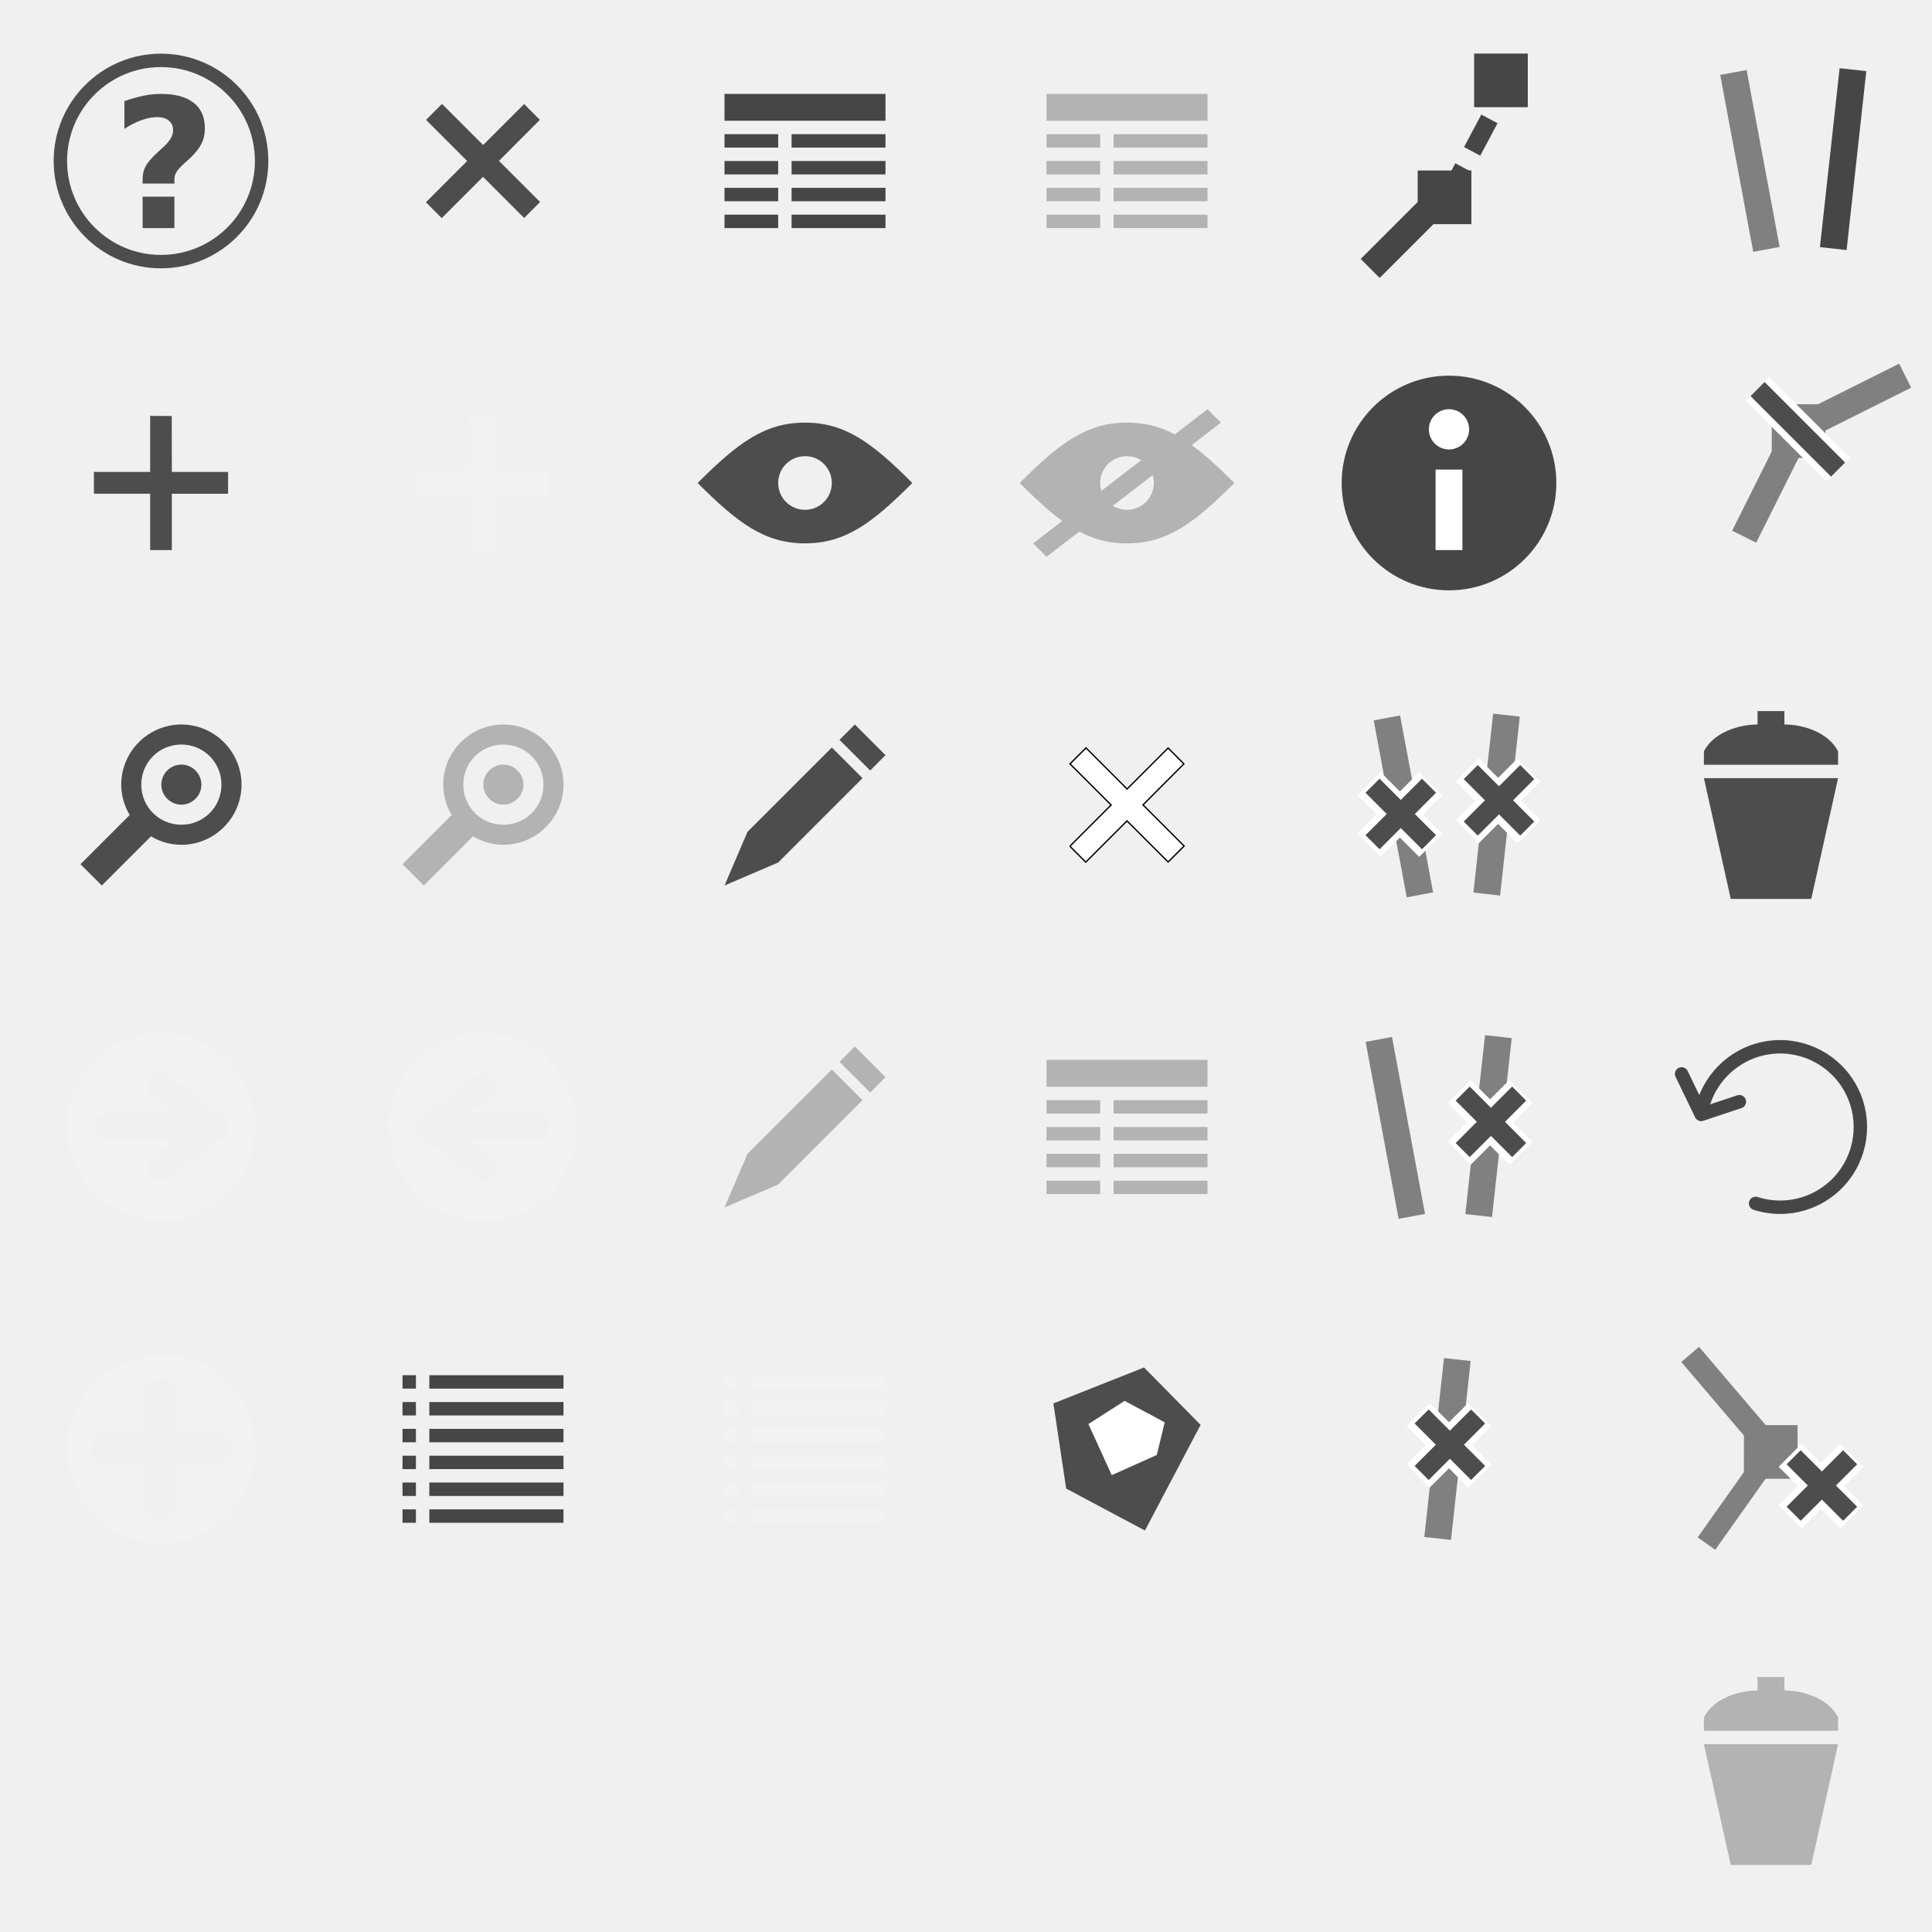
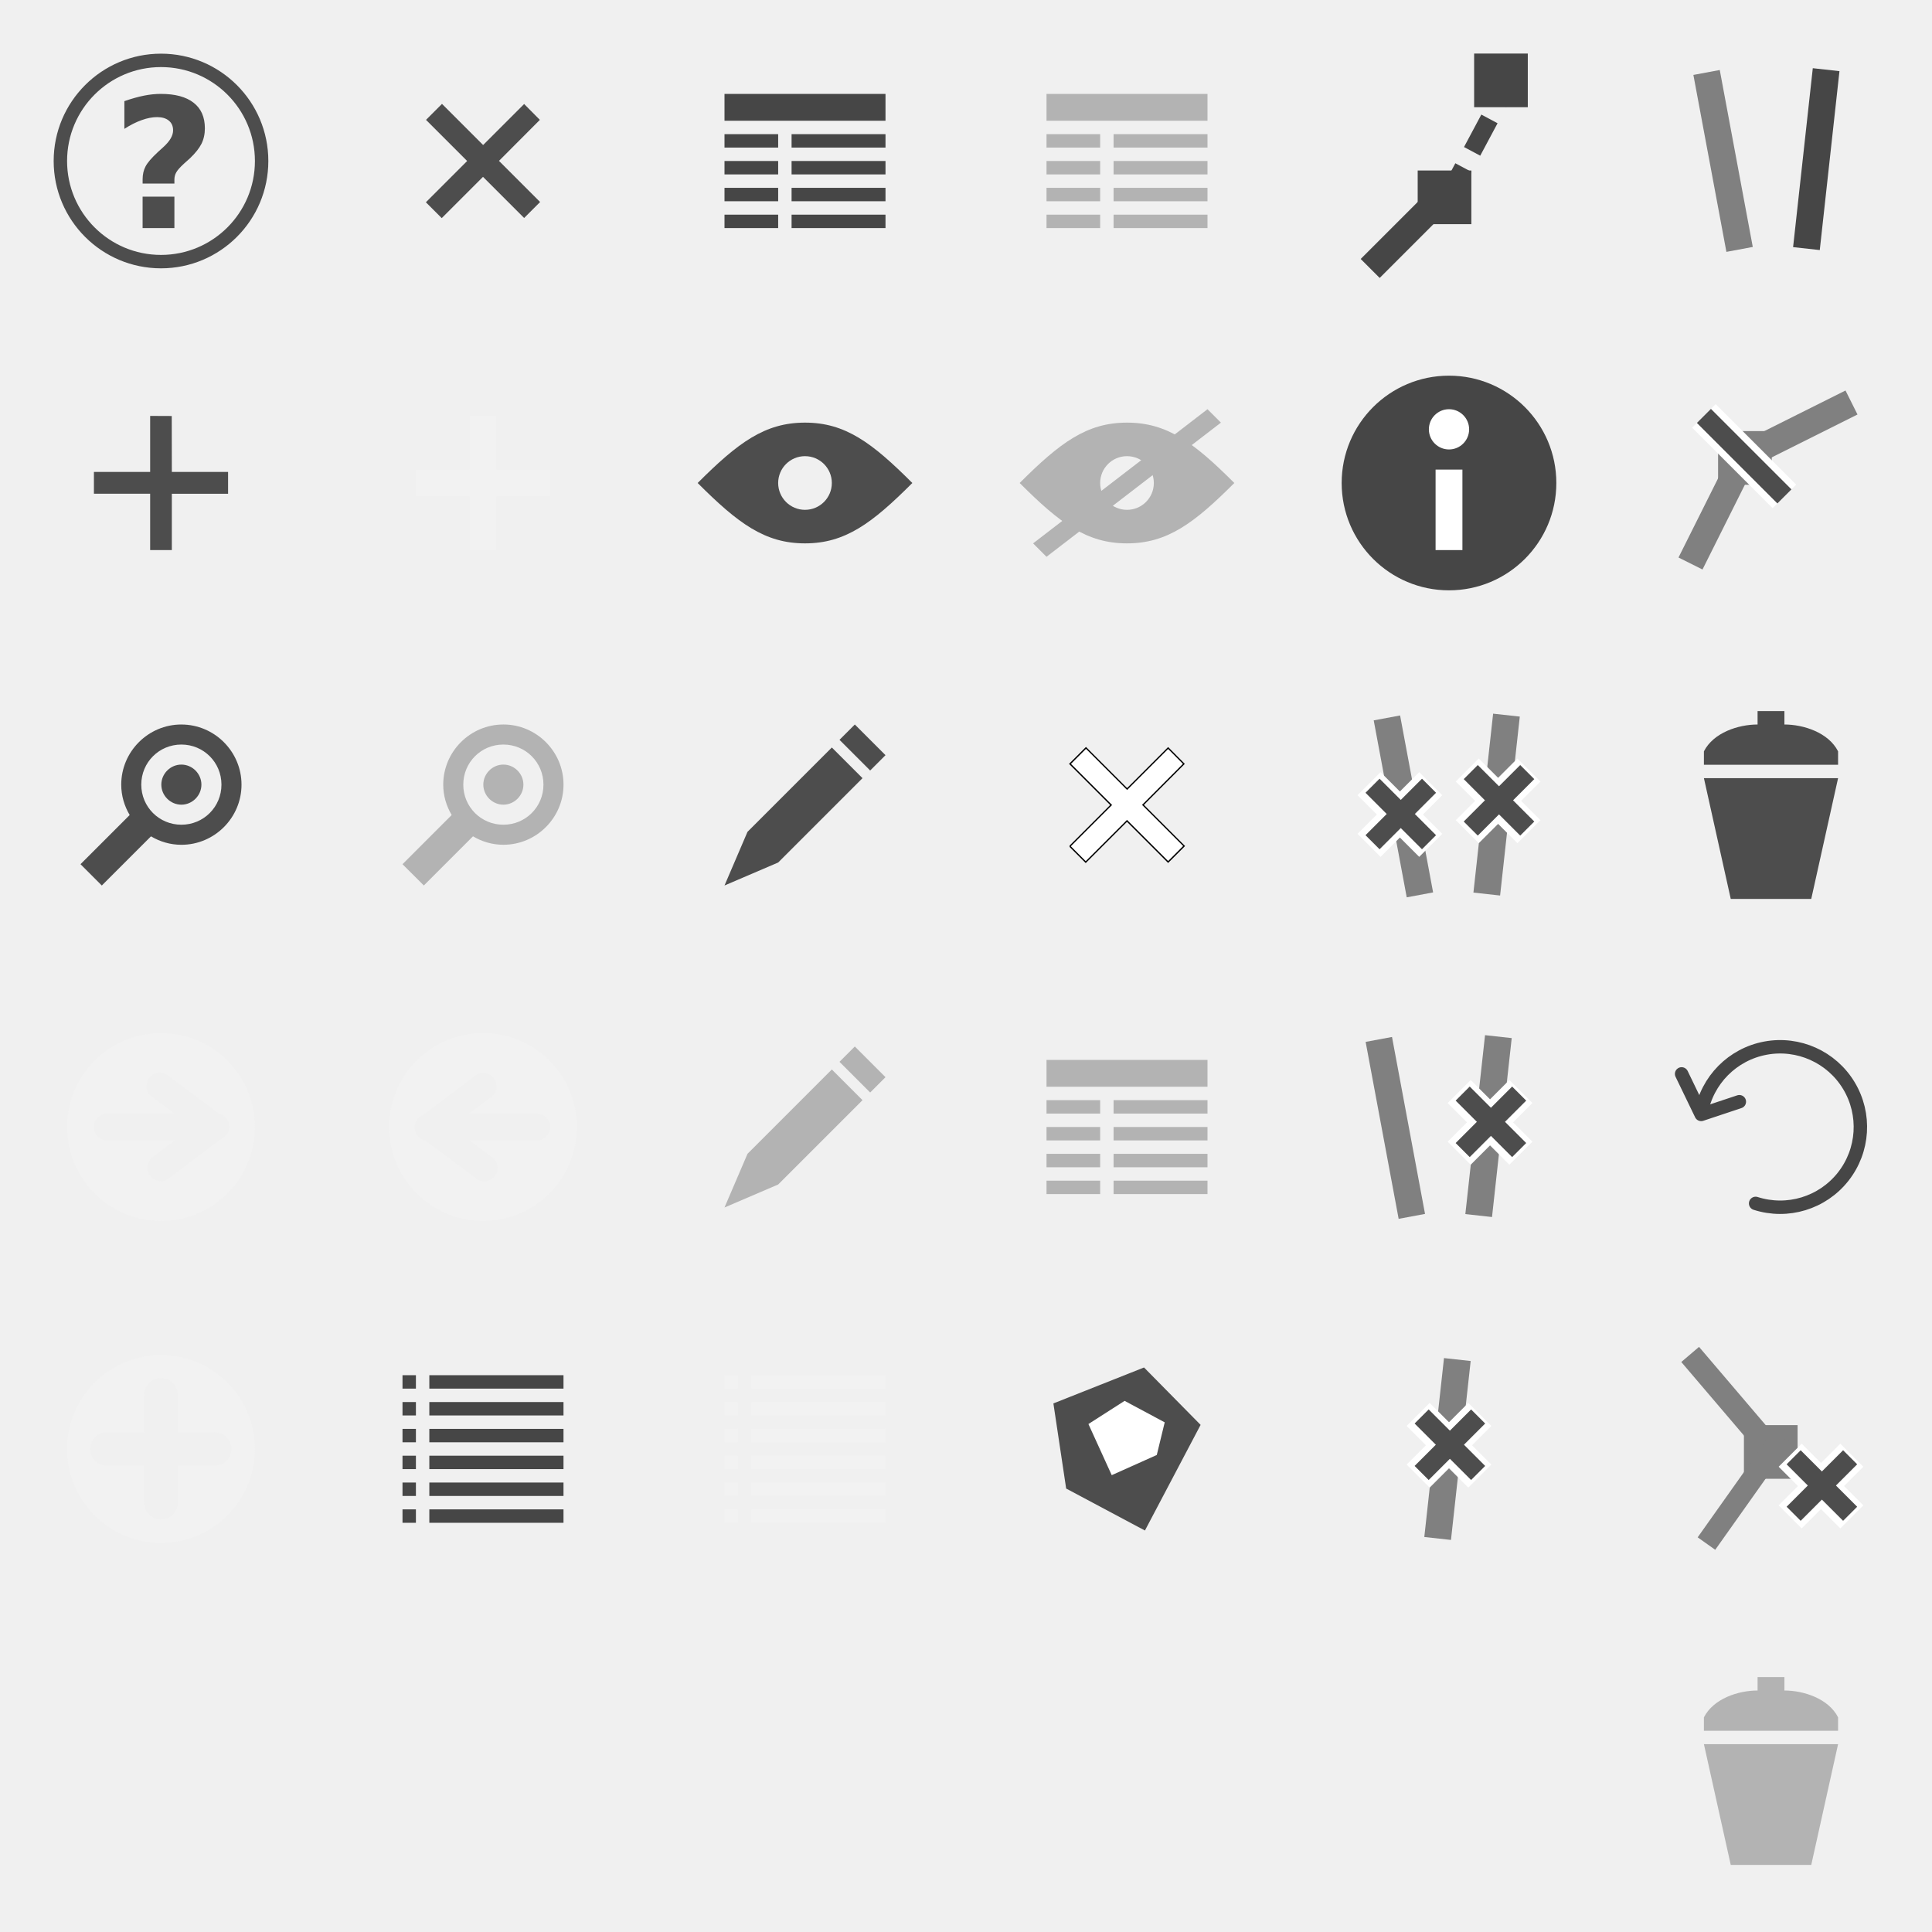
<svg xmlns="http://www.w3.org/2000/svg" width="144" height="144" id="svg2" version="1.1">
  <defs id="defs4" />
  <g id="layer1" transform="translate(0,-812.3622)">
    <text xml:space="preserve" style="font-style:normal;font-weight:normal;line-height:0%;font-family:sans-serif;letter-spacing:0px;word-spacing:0px;fill:#000000;fill-opacity:1;stroke:none" x="5.787" y="897.808" id="text4457">
      <tspan y="897.808" x="5.787" id="tspan4459" style="font-size:40px;line-height:1.25;font-family:sans-serif"> </tspan>
    </text>
    <g id="help" transform="translate(-23.2557,-119.3865)">
      <circle transform="matrix(1.071429,0,0,1.071429,26.68427,934.1058)" id="path3014" style="fill:none;stroke:#4d4d4d;stroke-width:0.933;stroke-miterlimit:4;stroke-dasharray:none;stroke-opacity:1" cx="8" cy="9" r="7" />
      <g id="text3784" style="font-style:normal;font-weight:normal;font-size:40px;line-height:125%;font-family:Sans;letter-spacing:0px;word-spacing:0px;fill:#4d4d4d;fill-opacity:1;stroke:none" transform="translate(27.2557,-100.6137)">
        <path id="path3789" style="font-weight:bold;font-size:12px;-inkscape-font-specification:'Sans Bold';fill:#4d4d4d" d="m 9,1046.046 h -2.37 v -0.322 c 0,-0.36 0.072,-0.677 0.217,-0.954 0.144,-0.281 0.449,-0.636 0.912,-1.066 l 0.42,-0.382 c 0.249,-0.228 0.431,-0.443 0.545,-0.645 0.118,-0.202 0.177,-0.404 0.177,-0.605 -4.6e-6,-0.307 -0.105,-0.546 -0.315,-0.717 -0.21,-0.176 -0.503,-0.263 -0.88,-0.263 -0.354,0 -0.737,0.075 -1.149,0.224 -0.411,0.145 -0.84,0.362 -1.287,0.651 v -2.066 c 0.53,-0.184 1.013,-0.32 1.451,-0.408 0.438,-0.088 0.86,-0.132 1.267,-0.132 1.068,0 1.882,0.219 2.442,0.658 0.56,0.434 0.84,1.07 0.84,1.908 -7e-6,0.43 -0.085,0.816 -0.256,1.158 -0.171,0.338 -0.462,0.702 -0.873,1.092 l -0.42,0.375 c -0.298,0.272 -0.492,0.491 -0.584,0.658 -0.092,0.162 -0.138,0.342 -0.138,0.539 v 0.296 m -2.37,0.974 h 2.37 v 2.342 h -2.37 v -2.342" />
      </g>
    </g>
    <path style="fill:#4d4d4d;fill-opacity:1;fill-rule:nonzero;stroke:none" d="m 60,843.862 c -3,0 -5,1.5 -8,4.5 3,3 5,4.5 8,4.5 3,0 5,-1.5 8,-4.5 -3,-3 -5,-4.5 -8,-4.5 z m 0,2.5 c 1.105,0 2,0.895 2,2 0,1.105 -0.895,2 -2,2 -1.105,0 -2,-0.895 -2,-2 0,-1.105 0.895,-2 2,-2 z" id="show" />
    <g id="hide" style="fill:#b3b3b3" transform="translate(75,-195)">
      <path id="path2990" transform="translate(0,1034.362)" d="m 9,4.5 c -3,-3.36e-5 -5,1.5 -8,4.5 3,3 5,4.5 8,4.5 3,-3.3e-5 5,-1.5 8,-4.5 -3,-3 -5,-4.5 -8,-4.5 z m 0,2.5 c 1.105,0 2,0.895 2,2 0,1.105 -0.895,2 -2,2 -1.105,0 -2,-0.895 -2,-2 0,-1.105 0.895,-2 2,-2 z" style="fill:#b3b3b3;fill-opacity:1;fill-rule:nonzero;stroke:none" />
      <path id="rect3787" d="m 2,1047.862 13,-10 1,1 -13,10 z" style="fill:#b3b3b3;fill-opacity:1;fill-rule:nonzero;stroke:none" />
    </g>
    <path style="fill:#b3b3b3;fill-opacity:1;fill-rule:nonzero;stroke:none" d="m 78,819.362 v 2 h 12 v -2 z m 0,3 v 1 h 4 v -1 z m 5,0 v 1 h 7 v -1 z m -5,2 v 1 h 4 v -1 z m 5,0 v 1 h 7 v -1 z m -5,2 v 1 h 4 v -1 z m 5,0 v 1 h 7 v -1 z m -5,2 v 1 h 4 v -1 z m 5,0 v 1 h 7 v -1 z" id="table-disabled" />
    <path style="fill:#f2f2f2;fill-opacity:1;fill-rule:nonzero;stroke:none" d="m 35,843.362 v 4 h -4 v 2 h 4 v 4 h 2 v -4 h 4 v -2 h -4 v -4 z" id="add-disabled" />
    <path style="color:#000000;font-style:normal;font-variant:normal;font-weight:normal;font-stretch:normal;font-size:medium;line-height:normal;font-family:Sans;-inkscape-font-specification:Sans;text-indent:0;text-align:start;text-decoration:none;text-decoration-line:none;letter-spacing:normal;word-spacing:normal;text-transform:none;writing-mode:lr-tb;direction:ltr;baseline-shift:baseline;text-anchor:start;display:inline;overflow:visible;visibility:visible;fill:#4d4d4d;fill-opacity:1;stroke:none;stroke-width:3;marker:none;enable-background:accumulate" d="m 13.518,866.362 c -2.467,0 -4.482,2.016 -4.482,4.483 0,0.83 0.234,1.596 0.63,2.265 l -3.665,3.665 1.588,1.588 3.665,-3.665 c 0.668,0.397 1.435,0.63 2.265,0.63 2.467,0 4.482,-2.016 4.482,-4.482 0,-2.467 -2.016,-4.483 -4.482,-4.483 z m 0,1.494 c 1.659,0 2.988,1.329 2.988,2.988 0,1.659 -1.329,2.988 -2.988,2.988 -1.659,0 -2.988,-1.329 -2.988,-2.988 0,-1.659 1.329,-2.988 2.988,-2.988 z m 0,1.494 c -0.816,0 -1.494,0.678 -1.494,1.494 0,0.816 0.678,1.494 1.494,1.494 0.816,0 1.494,-0.678 1.494,-1.494 0,-0.816 -0.678,-1.494 -1.494,-1.494 z" id="zoom" />
    <path id="zoom-disabled" d="m 37.518,866.362 c -2.467,0 -4.482,2.016 -4.482,4.482 0,0.83 0.234,1.596 0.63,2.264 l -3.665,3.666 1.588,1.587 3.665,-3.665 c 0.668,0.397 1.435,0.63 2.265,0.63 2.467,0 4.482,-2.016 4.482,-4.483 0,-2.467 -2.016,-4.482 -4.482,-4.482 z m 0,1.494 c 1.659,0 2.988,1.329 2.988,2.988 0,1.659 -1.329,2.988 -2.988,2.988 -1.659,0 -2.988,-1.329 -2.988,-2.988 0,-1.659 1.329,-2.988 2.988,-2.988 z m 0,1.494 c -0.816,0 -1.494,0.678 -1.494,1.494 0,0.816 0.678,1.494 1.494,1.494 0.816,0 1.494,-0.678 1.494,-1.494 0,-0.816 -0.678,-1.494 -1.494,-1.494 z" style="color:#000000;font-style:normal;font-variant:normal;font-weight:normal;font-stretch:normal;font-size:medium;line-height:normal;font-family:Sans;-inkscape-font-specification:Sans;text-indent:0;text-align:start;text-decoration:none;text-decoration-line:none;letter-spacing:normal;word-spacing:normal;text-transform:none;writing-mode:lr-tb;direction:ltr;baseline-shift:baseline;text-anchor:start;display:inline;overflow:visible;visibility:visible;fill:#b3b3b3;fill-opacity:1;stroke:none;stroke-width:3;marker:none;enable-background:accumulate" />
    <path style="fill:#f2f2f2;fill-opacity:1;stroke:none" d="m 36,889.362 c -3.866,0 -7,3.134 -7,7 0,3.866 3.134,7 7,7 3.866,0 7,-3.134 7,-7 0,-3.866 -3.134,-7 -7,-7 z m -0.156,2.969 a 1,1 0 0 1 0.094,0 1,1 0 0 1 0.656,1.812 l -1.625,1.219 h 5.031 a 1,1 0 1 1 0,2 h -5 l 1.594,1.188 a 1,1 0 1 1 -1.188,1.594 l -3.719,-2.781 a 1.004,1.004 0 0 1 -0.156,-1.906 l 3.875,-2.906 a 1,1 0 0 1 0.438,-0.219 z" id="path5321" />
    <path id="path5338" d="m 12,903.362 c 3.866,0 7,-3.134 7,-7 0,-3.866 -3.134,-7 -7,-7 -3.866,0 -7,3.134 -7,7 0,3.866 3.134,7 7,7 z m 0.156,-2.969 a 1,1 0 0 1 -0.094,0 1,1 0 0 1 -0.656,-1.813 l 1.625,-1.219 h -5.031 a 1,1 0 1 1 0,-2 h 5 l -1.594,-1.188 a 1,1 0 1 1 1.188,-1.594 l 3.719,2.781 a 1.004,1.004 0 0 1 0.156,1.906 l -3.875,2.906 a 1,1 0 0 1 -0.438,0.219 z" style="fill:#f2f2f2;fill-opacity:1;stroke:none" />
    <path style="fill:#f2f2f2;fill-opacity:1;stroke:none" d="m 12,913.362 c -3.866,0 -7,3.134 -7,7 0,3.866 3.134,7 7,7 3.866,0 7,-3.134 7,-7 0,-3.866 -3.134,-7 -7,-7 z m -0.156,1.719 a 1.25,1.25 0 0 1 0.125,0 1.25,1.25 0 0 1 1.281,1.281 v 2.75 h 2.75 a 1.25,1.25 0 1 1 0,2.5 h -2.75 v 2.75 a 1.25,1.25 0 1 1 -2.5,0 v -2.75 h -2.75 a 1.252,1.252 0 0 1 -0.125,-2.5 1.25,1.25 0 0 1 0.125,0 h 2.75 v -2.75 a 1.25,1.25 0 0 1 1.094,-1.281 z" id="path5340" />
    <path style="fill:#464646;fill-opacity:1;fill-rule:nonzero;stroke:none" d="m 54,819.362 v 2 h 12 v -2 z m 0,3 v 1 h 4 v -1 z m 5,0 v 1 h 7 v -1 z m -5,2 v 1 h 4 v -1 z m 5,0 v 1 h 7 v -1 z m -5,2 v 1 h 4 v -1 z m 5,0 v 1 h 7 v -1 z m -5,2 v 1 h 4 v -1 z m 5,0 v 1 h 7 v -1 z" id="table" />
    <g transform="translate(32,-48.00012)" style="font-style:normal;font-weight:normal;font-size:40px;line-height:125%;font-family:Sans;letter-spacing:0px;word-spacing:0px;fill:#4d4d4d;fill-opacity:1;stroke:none" id="text3784-6" />
    <g id="close" style="font-style:normal;font-weight:normal;font-size:40px;line-height:125%;font-family:Sans;letter-spacing:0px;word-spacing:0px;fill:#4d4d4d;fill-opacity:1;stroke:none" transform="translate(-3.999999,-172)">
      <path id="path4384" style="font-variant:normal;font-stretch:normal;font-size:20px;font-family:Arial;-inkscape-font-specification:Arial;fill:#4d4d4d" d="m 35.742,999.438 3.076,-3.076 -3.066,-3.066 1.191,-1.191 3.066,3.066 3.057,-3.057 1.172,1.182 -3.047,3.057 3.066,3.066 -1.191,1.191 -3.066,-3.066 -3.076,3.076 -1.182,-1.182" />
    </g>
    <path d="m 11.192,853.362 2e-6,-4.2 -4.192,1e-5 -3e-6,-1.627 h 4.192 v -4.173 l 1.609,0.007 0.007,4.167 h 4.192 l -3.9e-5,1.627 -4.192,4e-5 -1.5e-5,4.2 h -1.615" style="font-style:normal;font-variant:normal;font-weight:normal;font-stretch:normal;font-size:20px;line-height:125%;font-family:Arial;-inkscape-font-specification:Arial;letter-spacing:0px;word-spacing:0px;fill:#4d4d4d;fill-opacity:1;stroke:none" id="add" />
    <path style="fill:#4d4d4d;fill-opacity:1;stroke:none" d="m 63.714,866.362 -1.143,1.143 2.286,2.286 1.143,-1.143 z m -1.714,1.714 -6.286,6.286 2.286,2.286 6.286,-6.286 z m -6.286,6.286 -1.714,4 4,-1.714 z" id="edit" />
    <text xml:space="preserve" style="font-style:normal;font-weight:normal;line-height:0%;font-family:sans-serif;letter-spacing:0px;word-spacing:0px;fill:#000000;fill-opacity:1;stroke:none" x="39.647" y="918.797" id="text4457-6">
      <tspan y="918.797" x="39.647" id="tspan4459-6" style="font-size:30.476px;line-height:1.25;font-family:sans-serif"> </tspan>
    </text>
    <g id="text4356-2" style="font-style:normal;font-weight:normal;font-size:40px;line-height:125%;font-family:Sans;letter-spacing:0px;word-spacing:0px;fill:#ffffff;fill-opacity:1;stroke:#000000;stroke-width:0.1;stroke-dasharray:none;stroke-opacity:1" transform="translate(44,-124)">
      <path id="path4384-2" style="font-variant:normal;font-stretch:normal;font-size:20px;font-family:Arial;-inkscape-font-specification:Arial;fill:#ffffff;stroke:#000000;stroke-width:0.1;stroke-dasharray:none;stroke-opacity:1" d="m 35.742,999.438 3.076,-3.076 -3.066,-3.066 1.191,-1.191 3.066,3.066 3.057,-3.057 1.172,1.182 -3.047,3.057 3.066,3.066 -1.191,1.191 -3.066,-3.066 -3.076,3.076 -1.182,-1.182" />
    </g>
    <path style="fill:#b3b3b3;fill-opacity:1;fill-rule:nonzero;stroke:none" d="m 78,891.362 v 2 h 12 v -2 z m 0,3 v 1 h 4 v -1 z m 5,0 v 1 h 7 v -1 z m -5,2 v 1 h 4 v -1 z m 5,0 v 1 h 7 v -1 z m -5,2 v 1 h 4 v -1 z m 5,0 v 1 h 7 v -1 z m -5,2 v 1 h 4 v -1 z m 5,0 v 1 h 7 v -1 z" id="table-0" />
    <path style="fill:#b3b3b3;fill-opacity:1;stroke:none" d="m 63.714,890.362 -1.143,1.143 2.286,2.286 1.143,-1.143 z m -1.714,1.714 -6.286,6.286 2.286,2.286 6.286,-6.286 z m -6.286,6.286 -1.714,4 4,-1.714 z" id="path3684-2" />
    <path id="table-5-8-8-6" style="fill:#464646;fill-opacity:1;fill-rule:nonzero;stroke:none" d="m 30,914.862 v 1 h 1 v -1 z m 2,0 v 1 h 10 v -1 z m -2,2 v 1 h 1 v -1 z m 2,0 v 1 h 10 v -1 z m -2,2 v 1 h 1 v -1 z m 2,0 v 1 h 10 v -1 z m -2,2 v 1 h 1 v -1 z m 2,0 v 1 h 10 v -1 z m -2,2 v 1 h 1 v -1 z m 2,0 v 1 h 10 v -1 z m -2,2 v 1 h 1 v -1 z m 2,0 v 1 h 10 v -1 z" />
    <path id="table-5-8-8-6-1" style="fill:#f2f2f2;fill-opacity:1;fill-rule:nonzero;stroke:none" d="m 54,914.862 v 1 h 1 v -1 z m 2,0 v 1 h 10 v -1 z m -2,2 v 1 h 1 v -1 z m 2,0 v 1 h 10 v -1 z m -2,2 v 1 h 1 v -1 z m 2,0 v 1 h 10 v -1 z m -2,2 v 1 h 1 v -1 z m 2,0 v 1 h 10 v -1 z m -2,2 v 1 h 1 v -1 z m 2,0 v 1 h 10 v -1 z m -2,2 v 1 h 1 v -1 z m 2,0 v 1 h 10 v -1 z" />
    <g id="info" transform="translate(0,2)">
      <circle style="fill:#464646;fill-opacity:1;stroke:none" id="path3762" cx="108" cy="846.362" r="8" />
      <circle style="fill:#ffffff;fill-opacity:1;stroke:none" id="path3764" cx="108" cy="842.362" r="1.5" />
      <path style="fill:#ffffff;fill-opacity:1;stroke:none" d="m 107,845.362 h 2 v 6 h -2 z" id="rect4274" />
    </g>
    <g id="g4717" transform="translate(-54.78919,-113.977)">
      <path id="path3862" d="m 140.058,1028.263 4.217,4.278 -4.149,7.874 -5.871,-3.127 -0.952,-6.346 z" style="fill:#4d4d4d;fill-opacity:1;fill-rule:evenodd;stroke:none;stroke-width:1px;stroke-linecap:butt;stroke-linejoin:miter;stroke-opacity:1" />
      <path id="path3864" d="m 135.914,1032.478 1.737,3.811 3.358,-1.504 0.591,-2.433 -2.99,-1.601" style="fill:#ffffff;fill-rule:evenodd;stroke:none;stroke-width:1px;stroke-linecap:butt;stroke-linejoin:miter;stroke-opacity:1" />
    </g>
    <path style="fill:#4d4d4d;fill-opacity:1;fill-rule:nonzero;stroke:none" d="m 131,865.362 v 1 c -1.429,0 -3.286,0.6 -4,2 v 1 h 10 v -1 c -0.714,-1.4 -2.571,-2 -4,-2 v -1 z m -4,5 2,9 h 6 l 2,-9 z" id="delete" />
    <g id="g4797" transform="translate(-70.25992,-96.67438)">
      <path id="path4349-2-2-9-3-8" d="m 180.472,999.637 1.468,-13.336" style="fill:none;fill-rule:evenodd;stroke:#808080;stroke-width:2;stroke-linecap:butt;stroke-linejoin:miter;stroke-miterlimit:4;stroke-dasharray:none;stroke-opacity:1" />
      <path id="path4349-2-2-3-3" d="m 175.49,999.698 -2.461,-13.189" style="fill:none;fill-rule:evenodd;stroke:#808080;stroke-width:2;stroke-linecap:butt;stroke-linejoin:miter;stroke-miterlimit:4;stroke-dasharray:none;stroke-opacity:1" />
      <g id="g4621">
        <g id="g4400-8-39-2-3-1" transform="matrix(0.5744914,0,0,0.5744914,77.9098,445.5668)" style="stroke:#ffffff;stroke-width:4.224;stroke-miterlimit:4;stroke-dasharray:none">
          <path id="path4353-1-6-1-3-6" d="m 176,948.362 8,8" style="fill:none;fill-rule:evenodd;stroke:#ffffff;stroke-width:4.224;stroke-linecap:butt;stroke-linejoin:miter;stroke-miterlimit:4;stroke-dasharray:none;stroke-opacity:1" />
          <path id="path4355-9-7-1-7-3" d="m 176,956.362 8,-8" style="fill:none;fill-rule:evenodd;stroke:#ffffff;stroke-width:4.224;stroke-linecap:butt;stroke-linejoin:miter;stroke-miterlimit:4;stroke-dasharray:none;stroke-opacity:1" />
        </g>
        <g id="g4400-8-39-2-3" transform="matrix(0.5263104,0,0,0.5263104,86.64857,491.4128)" style="stroke:#000000;stroke-width:2.816;stroke-miterlimit:4;stroke-dasharray:none">
          <path id="path4353-1-6-1-3" d="m 176,948.362 8,8" style="fill:none;fill-rule:evenodd;stroke:#4d4d4d;stroke-width:2.816;stroke-linecap:butt;stroke-linejoin:miter;stroke-miterlimit:4;stroke-dasharray:none;stroke-opacity:1" />
          <path id="path4355-9-7-1-7" d="m 176,956.362 8,-8" style="fill:none;fill-rule:evenodd;stroke:#4d4d4d;stroke-width:2.816;stroke-linecap:butt;stroke-linejoin:miter;stroke-miterlimit:4;stroke-dasharray:none;stroke-opacity:1" />
        </g>
      </g>
    </g>
    <g id="g4779" transform="translate(-69.65754,-77.63734)">
      <path id="path4349-2-2-9-3-8-3" d="m 180.472,956.637 1.468,-13.336" style="fill:none;fill-rule:evenodd;stroke:#808080;stroke-width:2;stroke-linecap:butt;stroke-linejoin:miter;stroke-miterlimit:4;stroke-dasharray:none;stroke-opacity:1" />
      <path id="path4349-2-2-3-3-8" d="m 175.49,956.698 -2.461,-13.189" style="fill:none;fill-rule:evenodd;stroke:#808080;stroke-width:2;stroke-linecap:butt;stroke-linejoin:miter;stroke-miterlimit:4;stroke-dasharray:none;stroke-opacity:1" />
      <g id="g4621-7" transform="translate(0,-43)">
        <g id="g4400-8-39-2-3-1-3" transform="matrix(0.5744914,0,0,0.5744914,77.9098,445.5668)" style="stroke:#ffffff;stroke-width:4.224;stroke-miterlimit:4;stroke-dasharray:none">
          <path id="path4353-1-6-1-3-6-1" d="m 176,948.362 8,8" style="fill:none;fill-rule:evenodd;stroke:#ffffff;stroke-width:4.224;stroke-linecap:butt;stroke-linejoin:miter;stroke-miterlimit:4;stroke-dasharray:none;stroke-opacity:1" />
          <path id="path4355-9-7-1-7-3-3" d="m 176,956.362 8,-8" style="fill:none;fill-rule:evenodd;stroke:#ffffff;stroke-width:4.224;stroke-linecap:butt;stroke-linejoin:miter;stroke-miterlimit:4;stroke-dasharray:none;stroke-opacity:1" />
        </g>
        <g id="g4400-8-39-2-3-6" transform="matrix(0.5263104,0,0,0.5263104,86.64857,491.4128)" style="stroke:#000000;stroke-width:2.816;stroke-miterlimit:4;stroke-dasharray:none">
          <path id="path4353-1-6-1-3-5" d="m 176,948.362 8,8" style="fill:none;fill-rule:evenodd;stroke:#4d4d4d;stroke-width:2.816;stroke-linecap:butt;stroke-linejoin:miter;stroke-miterlimit:4;stroke-dasharray:none;stroke-opacity:1" />
          <path id="path4355-9-7-1-7-0" d="m 176,956.362 8,-8" style="fill:none;fill-rule:evenodd;stroke:#4d4d4d;stroke-width:2.816;stroke-linecap:butt;stroke-linejoin:miter;stroke-miterlimit:4;stroke-dasharray:none;stroke-opacity:1" />
        </g>
      </g>
      <g id="g4621-7-8" transform="translate(-7.321431,-41.98214)">
        <g id="g4400-8-39-2-3-1-3-3" transform="matrix(0.5744914,0,0,0.5744914,77.9098,445.5668)" style="stroke:#ffffff;stroke-width:4.224;stroke-miterlimit:4;stroke-dasharray:none">
          <path id="path4353-1-6-1-3-6-1-4" d="m 176,948.362 8,8" style="fill:none;fill-rule:evenodd;stroke:#ffffff;stroke-width:4.224;stroke-linecap:butt;stroke-linejoin:miter;stroke-miterlimit:4;stroke-dasharray:none;stroke-opacity:1" />
          <path id="path4355-9-7-1-7-3-3-1" d="m 176,956.362 8,-8" style="fill:none;fill-rule:evenodd;stroke:#ffffff;stroke-width:4.224;stroke-linecap:butt;stroke-linejoin:miter;stroke-miterlimit:4;stroke-dasharray:none;stroke-opacity:1" />
        </g>
        <g id="g4400-8-39-2-3-6-1" transform="matrix(0.5263104,0,0,0.5263104,86.64857,491.4128)" style="stroke:#000000;stroke-width:2.816;stroke-miterlimit:4;stroke-dasharray:none">
          <path id="path4353-1-6-1-3-5-9" d="m 176,948.362 8,8" style="fill:none;fill-rule:evenodd;stroke:#4d4d4d;stroke-width:2.816;stroke-linecap:butt;stroke-linejoin:miter;stroke-miterlimit:4;stroke-dasharray:none;stroke-opacity:1" />
          <path id="path4355-9-7-1-7-0-1" d="m 176,956.362 8,-8" style="fill:none;fill-rule:evenodd;stroke:#4d4d4d;stroke-width:2.816;stroke-linecap:butt;stroke-linejoin:miter;stroke-miterlimit:4;stroke-dasharray:none;stroke-opacity:1" />
        </g>
      </g>
    </g>
    <g id="g4859" transform="translate(-74.30072,-112.3795)">
      <path id="path4349-2-2-9-3-8-7" d="m 181.454,1039.41 1.468,-13.336" style="fill:none;fill-rule:evenodd;stroke:#808080;stroke-width:2;stroke-linecap:butt;stroke-linejoin:miter;stroke-miterlimit:4;stroke-dasharray:none;stroke-opacity:1" />
      <g transform="translate(0.9824624,39.77233)" id="g4621-0">
        <g id="g4400-8-39-2-3-1-1" transform="matrix(0.5744914,0,0,0.5744914,77.9098,445.5668)" style="stroke:#ffffff;stroke-width:4.224;stroke-miterlimit:4;stroke-dasharray:none">
          <path id="path4353-1-6-1-3-6-5" d="m 176,948.362 8,8" style="fill:none;fill-rule:evenodd;stroke:#ffffff;stroke-width:4.224;stroke-linecap:butt;stroke-linejoin:miter;stroke-miterlimit:4;stroke-dasharray:none;stroke-opacity:1" />
          <path id="path4355-9-7-1-7-3-31" d="m 176,956.362 8,-8" style="fill:none;fill-rule:evenodd;stroke:#ffffff;stroke-width:4.224;stroke-linecap:butt;stroke-linejoin:miter;stroke-miterlimit:4;stroke-dasharray:none;stroke-opacity:1" />
        </g>
        <g id="g4400-8-39-2-3-3" transform="matrix(0.5263104,0,0,0.5263104,86.64857,491.4128)" style="stroke:#000000;stroke-width:2.816;stroke-miterlimit:4;stroke-dasharray:none">
          <path id="path4353-1-6-1-3-3" d="m 176,948.362 8,8" style="fill:none;fill-rule:evenodd;stroke:#4d4d4d;stroke-width:2.816;stroke-linecap:butt;stroke-linejoin:miter;stroke-miterlimit:4;stroke-dasharray:none;stroke-opacity:1" />
          <path id="path4355-9-7-1-7-8" d="m 176,956.362 8,-8" style="fill:none;fill-rule:evenodd;stroke:#4d4d4d;stroke-width:2.816;stroke-linecap:butt;stroke-linejoin:miter;stroke-miterlimit:4;stroke-dasharray:none;stroke-opacity:1" />
        </g>
      </g>
    </g>
    <g id="g4976" transform="translate(-86.46445,-110.3339)">
      <rect y="1028.916" x="216.446" height="4" width="4" id="rect4918" style="fill:#808080;fill-opacity:1;stroke:none;stroke-width:2;stroke-linecap:round;stroke-linejoin:round;stroke-miterlimit:4;stroke-dasharray:4, 2;stroke-dashoffset:0;stroke-opacity:1" />
      <path id="path4349-2-2-9-3-8-7-0-0" d="m 218.99,1031.335 -6.551,-7.687" style="fill:none;fill-rule:evenodd;stroke:#808080;stroke-width:1.737;stroke-linecap:butt;stroke-linejoin:miter;stroke-miterlimit:4;stroke-dasharray:none;stroke-opacity:1" />
      <path id="path4349-2-2-9-3-8-7-0" d="m 213.653,1037.744 5.639,-7.953" style="fill:none;fill-rule:evenodd;stroke:#808080;stroke-width:1.605;stroke-linecap:butt;stroke-linejoin:miter;stroke-miterlimit:4;stroke-dasharray:none;stroke-opacity:1" />
      <g style="fill:#4d4d4d;fill-opacity:1" transform="translate(40.87297,40.76756)" id="g4621-0-6">
        <g id="g4400-8-39-2-3-1-1-8" transform="matrix(0.5744914,0,0,0.5744914,77.9098,445.5668)" style="fill:#4d4d4d;fill-opacity:1;stroke:#ffffff;stroke-width:4.224;stroke-miterlimit:4;stroke-dasharray:none">
          <path id="path4353-1-6-1-3-6-5-5" d="m 176,948.362 8,8" style="fill:#4d4d4d;fill-opacity:1;fill-rule:evenodd;stroke:#ffffff;stroke-width:4.224;stroke-linecap:butt;stroke-linejoin:miter;stroke-miterlimit:4;stroke-dasharray:none;stroke-opacity:1" />
          <path id="path4355-9-7-1-7-3-31-4" d="m 176,956.362 8,-8" style="fill:#4d4d4d;fill-opacity:1;fill-rule:evenodd;stroke:#ffffff;stroke-width:4.224;stroke-linecap:butt;stroke-linejoin:miter;stroke-miterlimit:4;stroke-dasharray:none;stroke-opacity:1" />
        </g>
        <g id="g4400-8-39-2-3-3-7" transform="matrix(0.5263104,0,0,0.5263104,86.64857,491.4128)" style="fill:#4d4d4d;fill-opacity:1;stroke:#000000;stroke-width:2.816;stroke-miterlimit:4;stroke-dasharray:none">
          <path id="path4353-1-6-1-3-3-9" d="m 176,948.362 8,8" style="fill:#4d4d4d;fill-opacity:1;fill-rule:evenodd;stroke:#4d4d4d;stroke-width:2.816;stroke-linecap:butt;stroke-linejoin:miter;stroke-miterlimit:4;stroke-dasharray:none;stroke-opacity:1" />
          <path id="path4355-9-7-1-7-8-7" d="m 176,956.362 8,-8" style="fill:#4d4d4d;fill-opacity:1;fill-rule:evenodd;stroke:#4d4d4d;stroke-width:2.816;stroke-linecap:butt;stroke-linejoin:miter;stroke-miterlimit:4;stroke-dasharray:none;stroke-opacity:1" />
        </g>
      </g>
    </g>
    <g id="undo" transform="matrix(0.5135724,-0.5430923,0.5430923,0.5135724,-518.0213,506.2255)">
      <path transform="rotate(154.403)" d="m 231.877,-980.514 a 8,8 0 0 1 -8.126,-4.127 8,8 0 0 1 1.012,-9.058 8,8 0 0 1 8.837,-2.232 8,8 0 0 1 5.192,7.491" id="path4240" style="fill:none;fill-opacity:1;stroke:#464646;stroke-width:1.338;stroke-linecap:round;stroke-linejoin:round;stroke-miterlimit:4;stroke-dasharray:none;stroke-dashoffset:0;stroke-opacity:1" />
      <path id="path4242" d="m 216,980.362 -1.595,4.194 3.536,1.894" style="fill:none;fill-rule:evenodd;stroke:#464646;stroke-width:1.338;stroke-linecap:round;stroke-linejoin:round;stroke-miterlimit:4;stroke-dasharray:none;stroke-opacity:1" />
    </g>
    <g id="g12677" transform="translate(1.457037,0.7324197)">
      <path style="fill:none;fill-rule:evenodd;stroke:#464646;stroke-width:1.371;stroke-linecap:butt;stroke-linejoin:miter;stroke-miterlimit:4;stroke-dasharray:2.743, 1.371;stroke-dashoffset:0;stroke-opacity:1" d="m 111.496,816.863 -4.65,8.708" id="path4873" />
      <rect style="fill:#464646;fill-opacity:1;stroke:none;stroke-width:2;stroke-linecap:round;stroke-linejoin:round;stroke-miterlimit:4;stroke-dasharray:4, 2;stroke-dashoffset:0;stroke-opacity:1" id="rect4918-7" width="4" height="4" x="108.416" y="815.621" />
      <path style="fill:none;fill-rule:evenodd;stroke:#464646;stroke-width:2;stroke-linecap:butt;stroke-linejoin:miter;stroke-miterlimit:4;stroke-dasharray:none;stroke-dashoffset:0;stroke-opacity:1" d="m 107.028,825.28 -6.359,6.359" id="path4873-4" />
      <rect style="fill:#464646;fill-opacity:1;stroke:none;stroke-width:2;stroke-linecap:round;stroke-linejoin:round;stroke-miterlimit:4;stroke-dasharray:4, 2;stroke-dashoffset:0;stroke-opacity:1" id="continue-line" width="4" height="4" x="104.209" y="824.338" />
    </g>
-     <g id="g4140" transform="translate(-86,-66)">
+     <g id="delete-vertex" transform="translate(-90,-64)">
      <path style="fill:none;stroke:#808080;stroke-width:2;stroke-linecap:butt;stroke-linejoin:miter;stroke-miterlimit:4;stroke-dasharray:none;stroke-opacity:1" d="m 216,918.362 4,-8" id="path4349-2-2-9-3-8-3-5" />
      <path style="fill:none;stroke:#808080;stroke-width:2;stroke-linecap:butt;stroke-linejoin:miter;stroke-miterlimit:4;stroke-dasharray:none;stroke-opacity:1" d="m 220,910.362 8,-4" id="path4349-2-2-9-3-8-3-8" />
      <rect style="fill:#808080;fill-opacity:1;stroke:none" id="rect4918-1" width="4" height="4" x="218.056" y="908.494" />
      <path style="fill:none;stroke:#ffffff;stroke-width:2.482;stroke-linecap:butt;stroke-linejoin:miter;stroke-miterlimit:4;stroke-dasharray:none;stroke-opacity:1" d="m 217,907.362 6,6" id="path4353-1-6-1-3-5-1-9" />
      <path style="fill:none;stroke:#4d4d4d;stroke-width:1.482;stroke-linecap:butt;stroke-linejoin:miter;stroke-miterlimit:4;stroke-dasharray:none;stroke-opacity:1" d="m 217,907.362 6,6" id="path4353-1-6-1-3-5-1" />
    </g>
-     <path style="fill:none;stroke:#464646;stroke-width:2;stroke-linecap:butt;stroke-linejoin:miter;stroke-miterlimit:4;stroke-dasharray:none;stroke-opacity:1" d="m 136.641,830.891 1.468,-13.336" id="path4349-2-2-9-3-8-9" />
-     <path style="fill:none;stroke:#808080;stroke-width:2;stroke-linecap:butt;stroke-linejoin:miter;stroke-miterlimit:4;stroke-dasharray:none;stroke-opacity:1" d="m 131.659,830.952 -2.461,-13.189" id="path4349-2-2-3-3-3" />
+     <g id="split-line">
+       <path style="fill:none;stroke:#464646;stroke-width:2;stroke-linecap:butt;stroke-linejoin:miter;stroke-miterlimit:4;stroke-dasharray:none;stroke-opacity:1" d="m 134.641,830.891 1.468,-13.336" id="path4349-2-2-9-3-8-9" />
+       <path style="fill:none;stroke:#808080;stroke-width:2;stroke-linecap:butt;stroke-linejoin:miter;stroke-miterlimit:4;stroke-dasharray:none;stroke-opacity:1" d="m 129.659,830.952 -2.461,-13.189" id="path4349-2-2-3-3-3" />
+     </g>
    <path style="fill:#b3b3b3;fill-opacity:1;fill-rule:nonzero;stroke:none" d="m 131,937.362 v 1 c -1.429,0 -3.286,0.6 -4,2 v 1 h 10 v -1 c -0.714,-1.4 -2.571,-2 -4,-2 v -1 z m -4,5 2,9 h 6 l 2,-9 z" id="delete-disabled" />
  </g>
</svg>
